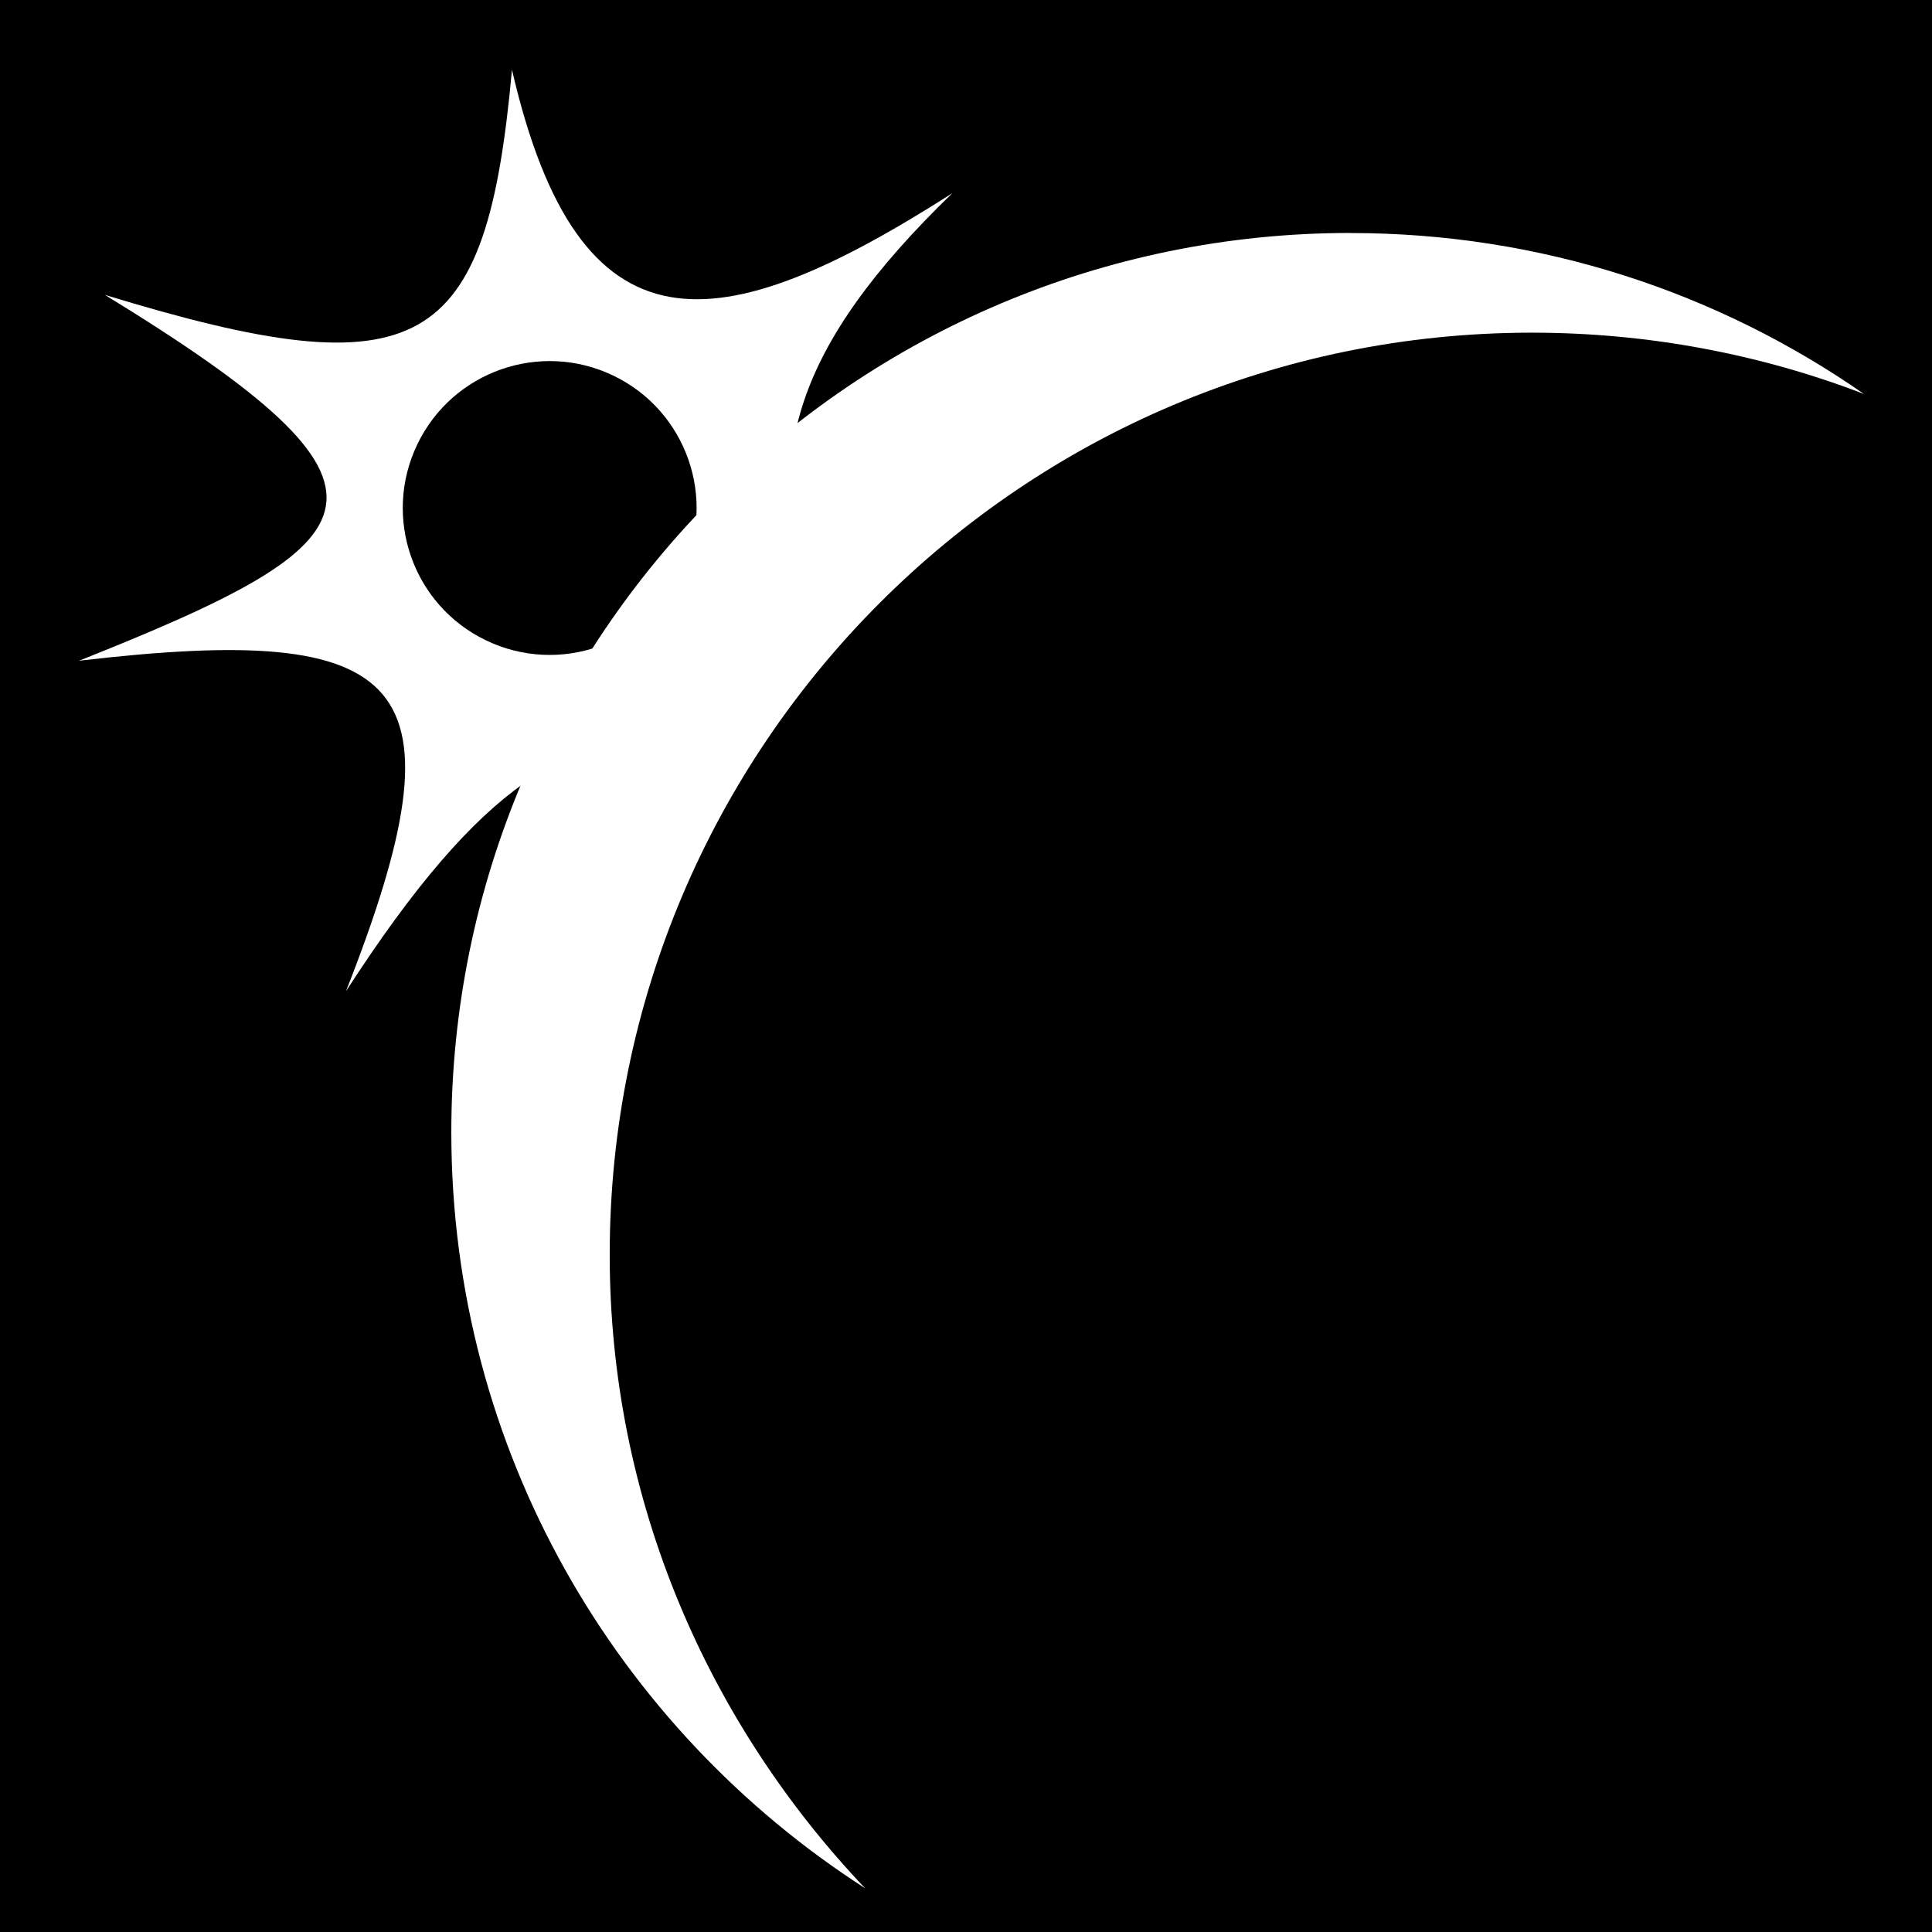
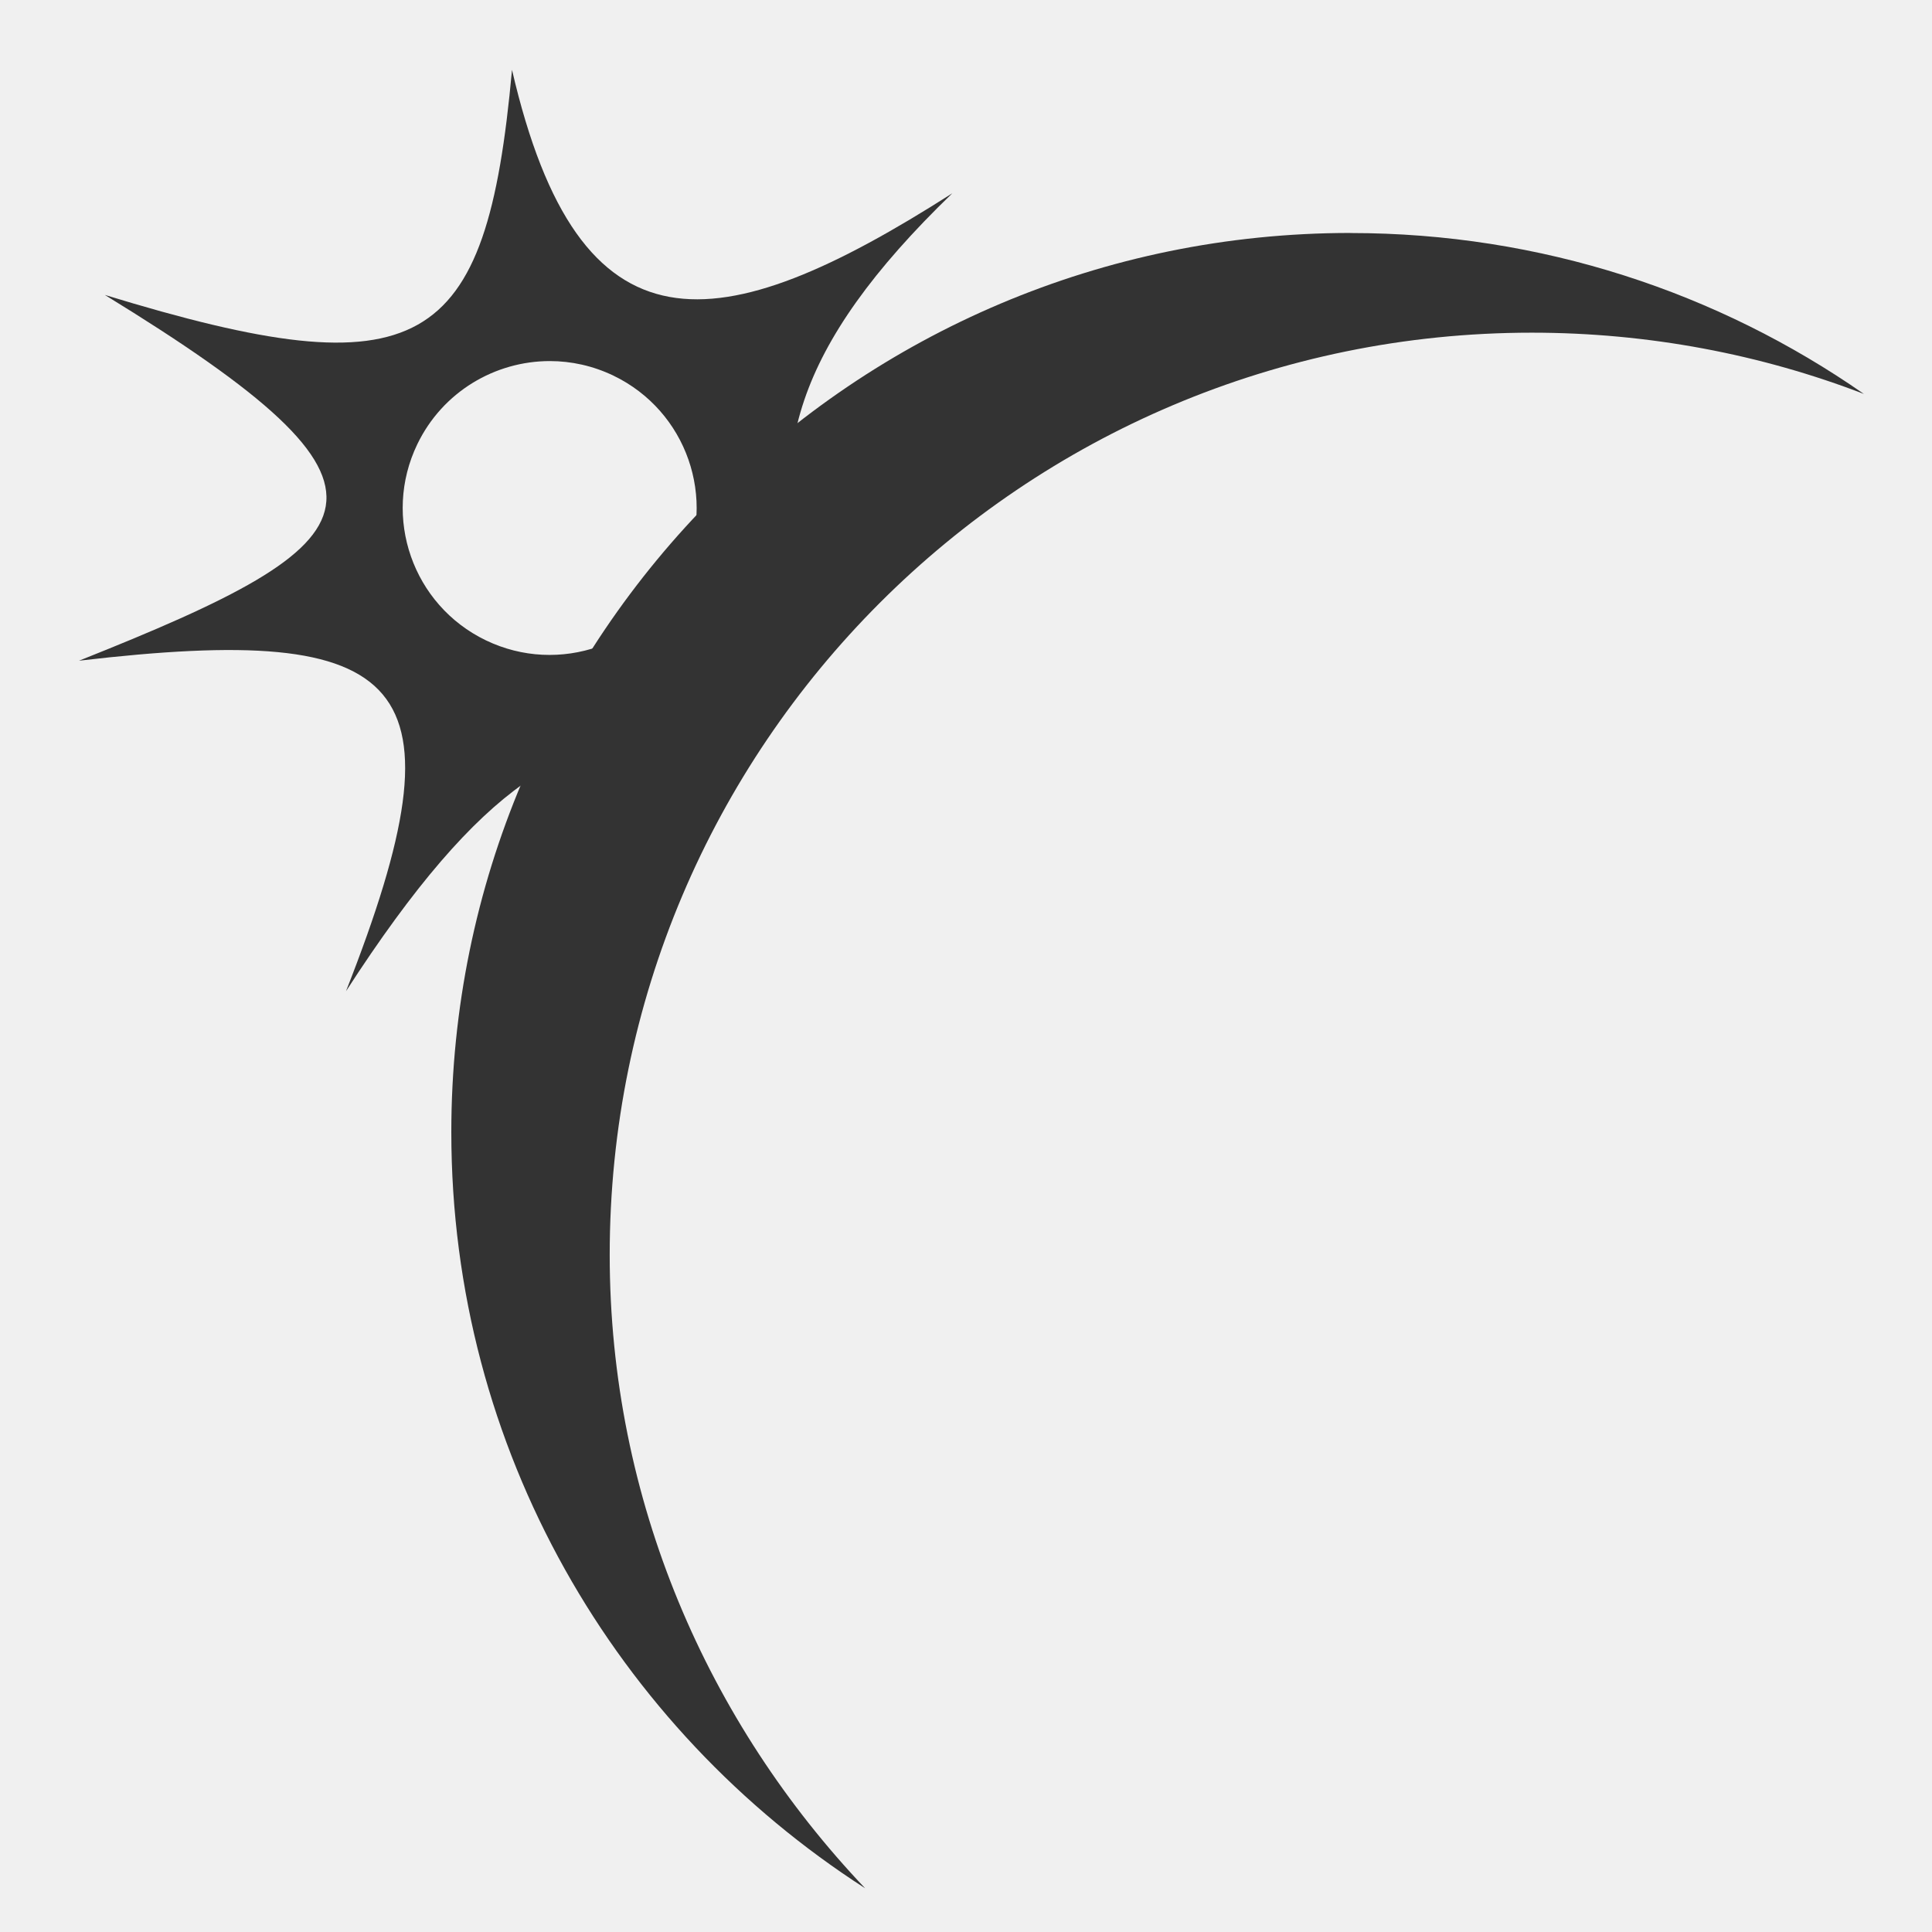
- <svg xmlns="http://www.w3.org/2000/svg" viewBox="0 0 512 512">
-   <path d="m0,0h512v512h-512z" />
-   <g transform="matrix(18.68858,0,0,18.68858,3883.129,-4115.74)">
-     <path d="m-198.128,230.696c-1.551-.064-2.805.581-4.747,3.588 1.741-4.425.91-5.236-3.785-4.687 4.303-1.711 4.907-2.405.367-5.188 4.498,1.377 5.409.813 5.772-3.192 .955,4.127 2.917,3.876 6.245,1.75-2.259,2.182-2.661,3.763-2.046,5.657" fill="#fff" fill-rule="evenodd" />
-     <path d="m544.812,226.925c0,1.001-.811,1.812-1.812,1.812s-1.812-.811-1.812-1.812 .811-1.812 1.812-1.812 1.812.811 1.812,1.812z" transform="matrix(.49942,-1.03536,1.03536,.49942,-706.1201,676.3008)" />
-     <path d="m-188.63,223.531c-7.041,0-12.751,5.709-12.751,12.751 0,4.505 2.339,8.452 5.868,10.722-2.227-2.345-3.622-5.496-3.622-8.983 0-7.22 5.857-13.076 13.076-13.076 1.655,0 3.252.308 4.709.869-2.064-1.438-4.576-2.282-7.281-2.282z" fill="#fff" />
+ <svg xmlns="http://www.w3.org/2000/svg" viewBox="0 0 512 512" id="svg2" version="1.1" width="100%" height="100%">
+   <defs id="defs16" />
+   <g transform="matrix(18.68858,0,0,18.68858,3883.129,-4115.74)" id="g6">
+     <path d="M 135.688 18.5 C 128.89 93.342 111.846 103.889 27.781 78.156 C 112.629 130.178 101.351 143.11 20.938 175.094 C 108.68 164.824 124.226 179.985 91.688 262.688 C 127.996 206.483 151.42 194.431 180.406 195.625 L 214.156 156.906 C 202.661 121.508 210.157 91.992 252.375 51.219 C 190.179 90.943 153.528 95.635 135.688 18.5 z M 145.719 95.688 C 151.387 95.69 157.146 96.935 162.594 99.562 C 181.963 108.905 190.093 132.162 180.75 151.531 C 171.407 170.9 148.119 179.03 128.75 169.688 C 109.381 160.345 101.251 137.088 110.594 117.719 C 117.309 103.797 131.232 95.682 145.719 95.688 z " transform="matrix(0.05350861,0,0,0.05350861,-207.7809,220.2276)" id="path8" style="fill:#333333;fill-opacity:1" />
+     <path d="m-188.63,223.531c-7.041,0-12.751,5.709-12.751,12.751 0,4.505 2.339,8.452 5.868,10.722-2.227-2.345-3.622-5.496-3.622-8.983 0-7.22 5.857-13.076 13.076-13.076 1.655,0 3.252.308 4.709.869-2.064-1.438-4.576-2.282-7.281-2.282z" fill="#fff" id="path12" style="fill:#333333;fill-opacity:1" />
  </g>
</svg>
